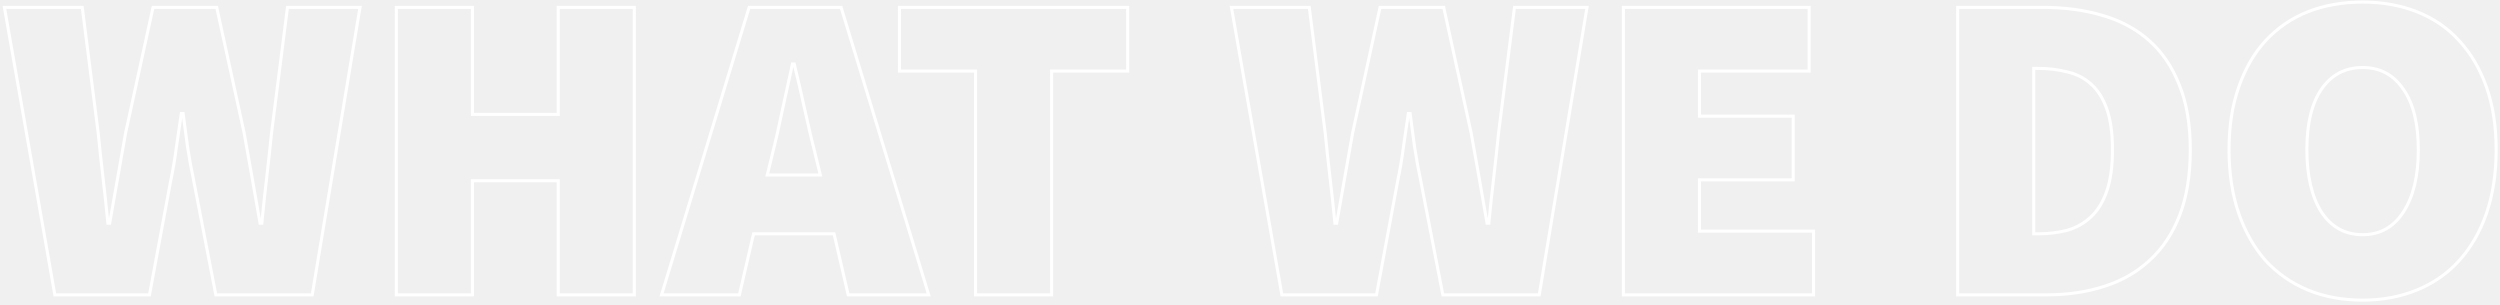
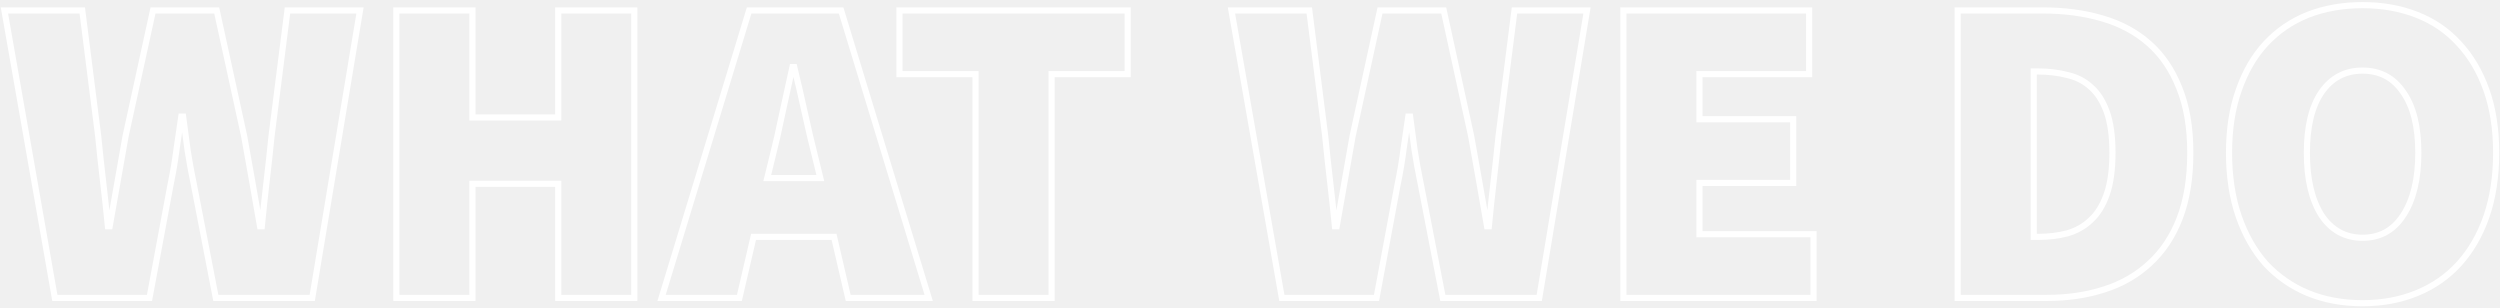
- <svg xmlns="http://www.w3.org/2000/svg" width="814" height="99" viewBox="0 0 814 99" fill="none">
-   <path d="M17.856 96L1.44 2.4H26.784L31.968 43.296C32.448 48.192 32.976 53.088 33.552 57.984C34.128 62.88 34.656 67.776 35.136 72.672H35.712C36.576 67.776 37.44 62.88 38.304 57.984C39.168 53.088 40.032 48.192 40.896 43.296L49.824 2.4H70.56L79.488 43.296C80.352 48 81.216 52.848 82.08 57.84C82.944 62.736 83.808 67.68 84.672 72.672H85.248C85.728 67.68 86.256 62.736 86.832 57.84C87.408 52.944 87.936 48.096 88.416 43.296L93.6 2.4H117.216L101.664 96H70.272L63.072 58.848C62.304 55.2 61.632 51.504 61.056 47.76C60.576 44.016 60.096 40.416 59.616 36.96H59.04C58.56 40.416 58.032 44.016 57.456 47.76C56.976 51.504 56.352 55.2 55.584 58.848L48.672 96H17.856Z" stroke="white" />
-   <path d="M129.055 96V2.4H153.824V37.248H181.76V2.4H206.527V96H181.76V58.848H153.824V96H129.055Z" stroke="white" />
-   <path d="M251.404 50.496L249.82 56.976H267.1L265.516 50.496C264.364 45.984 263.212 41.088 262.06 35.808C260.908 30.528 259.756 25.536 258.604 20.832H258.028C256.972 25.632 255.868 30.672 254.716 35.952C253.66 41.136 252.556 45.984 251.404 50.496ZM215.404 96L243.916 2.4H273.868L302.38 96H276.172L271.564 76.128H245.356L240.748 96H215.404Z" stroke="white" />
-   <path d="M317.63 96V23.136H292.862V2.4H367.166V23.136H342.398V96H317.63Z" stroke="white" />
-   <path d="M417.372 96L400.956 2.4H426.3L431.484 43.296C431.964 48.192 432.492 53.088 433.068 57.984C433.644 62.88 434.172 67.776 434.652 72.672H435.228C436.092 67.776 436.956 62.88 437.82 57.984C438.684 53.088 439.548 48.192 440.412 43.296L449.34 2.4H470.076L479.004 43.296C479.868 48 480.732 52.848 481.596 57.84C482.46 62.736 483.324 67.68 484.188 72.672H484.764C485.244 67.68 485.772 62.736 486.348 57.84C486.924 52.944 487.452 48.096 487.932 43.296L493.116 2.4H516.732L501.18 96H469.788L462.588 58.848C461.82 55.2 461.148 51.504 460.572 47.76C460.092 44.016 459.612 40.416 459.132 36.96H458.556C458.076 40.416 457.548 44.016 456.972 47.76C456.492 51.504 455.868 55.2 455.1 58.848L448.188 96H417.372Z" stroke="white" />
-   <path d="M528.571 96V2.4H589.051V23.136H553.339V37.824H583.867V58.56H553.339V75.264H590.491V96H528.571Z" stroke="white" />
-   <path d="M637.415 96V2.4H665.063C672.167 2.4 678.647 3.264 684.503 4.992C690.455 6.72 695.543 9.456 699.767 13.2C703.991 16.944 707.255 21.744 709.559 27.6C711.959 33.456 713.159 40.512 713.159 48.768C713.159 57.024 712.007 64.128 709.703 70.08C707.399 76.032 704.135 80.928 699.911 84.768C695.783 88.608 690.839 91.44 685.079 93.264C679.415 95.088 673.223 96 666.503 96H637.415ZM662.183 76.128H663.623C666.983 76.128 670.151 75.744 673.127 74.976C676.103 74.112 678.647 72.672 680.759 70.656C682.967 68.64 684.695 65.856 685.943 62.304C687.191 58.752 687.815 54.24 687.815 48.768C687.815 43.296 687.191 38.832 685.943 35.376C684.695 31.92 682.967 29.232 680.759 27.312C678.647 25.392 676.103 24.096 673.127 23.424C670.151 22.656 666.983 22.272 663.623 22.272H662.183V76.128Z" stroke="white" />
-   <path d="M769.261 97.728C762.733 97.728 756.782 96.624 751.406 94.416C746.126 92.208 741.566 89.04 737.726 84.912C733.982 80.688 731.054 75.552 728.942 69.504C726.83 63.36 725.773 56.448 725.773 48.768C725.773 41.088 726.83 34.272 728.942 28.32C731.054 22.272 733.982 17.232 737.726 13.2C741.566 9.072 746.126 5.952 751.406 3.84C756.782 1.728 762.733 0.672 769.261 0.672C775.693 0.672 781.598 1.728 786.974 3.84C792.35 5.952 796.91 9.072 800.654 13.2C804.494 17.328 807.469 22.368 809.581 28.32C811.693 34.272 812.75 41.088 812.75 48.768C812.75 56.448 811.693 63.36 809.581 69.504C807.469 75.552 804.494 80.688 800.654 84.912C796.91 89.04 792.35 92.208 786.974 94.416C781.598 96.624 775.693 97.728 769.261 97.728ZM769.261 76.416C774.925 76.416 779.342 73.968 782.51 69.072C785.774 64.08 787.406 57.312 787.406 48.768C787.406 40.224 785.774 33.648 782.51 29.04C779.342 24.336 774.925 21.984 769.261 21.984C763.597 21.984 759.134 24.336 755.87 29.04C752.702 33.648 751.117 40.224 751.117 48.768C751.117 57.312 752.702 64.08 755.87 69.072C759.134 73.968 763.597 76.416 769.261 76.416Z" stroke="white" />
+ <svg xmlns="http://www.w3.org/2000/svg" width="814" height="100" viewBox="0 0 814 100" fill="none">
+   <path d="M17.856 97L1.44 3.4H26.784L31.968 44.296C32.448 49.192 32.976 54.088 33.552 58.984C34.128 63.88 34.656 68.776 35.136 73.672H35.712C36.576 68.776 37.44 63.88 38.304 58.984C39.168 54.088 40.032 49.192 40.896 44.296L49.824 3.4H70.56L79.488 44.296C80.352 49 81.216 53.848 82.08 58.84C82.944 63.736 83.808 68.68 84.672 73.672H85.248C85.728 68.68 86.256 63.736 86.832 58.84C87.408 53.944 87.936 49.096 88.416 44.296L93.6 3.4H117.216L101.664 97H70.272L63.072 59.848C62.304 56.2 61.632 52.504 61.056 48.76C60.576 45.016 60.096 41.416 59.616 37.96H59.04C58.56 41.416 58.032 45.016 57.456 48.76C56.976 52.504 56.352 56.2 55.584 59.848L48.672 97H17.856Z" stroke="white" stroke-width="2" />
+   <path d="M129.055 97V3.4H153.824V38.248H181.76V3.4H206.527V97H181.76V59.848H153.824V97H129.055Z" stroke="white" stroke-width="2" />
+   <path d="M251.404 51.496L249.82 57.976H267.1L265.516 51.496C264.364 46.984 263.212 42.088 262.06 36.808C260.908 31.528 259.756 26.536 258.604 21.832H258.028C256.972 26.632 255.868 31.672 254.716 36.952C253.66 42.136 252.556 46.984 251.404 51.496ZM215.404 97L243.916 3.4H273.868L302.38 97H276.172L271.564 77.128H245.356L240.748 97H215.404Z" stroke="white" stroke-width="2" />
+   <path d="M317.63 97V24.136H292.862V3.4H367.166V24.136H342.398V97H317.63Z" stroke="white" stroke-width="2" />
+   <path d="M417.372 97L400.956 3.4H426.3L431.484 44.296C431.964 49.192 432.492 54.088 433.068 58.984C433.644 63.88 434.172 68.776 434.652 73.672H435.228C436.092 68.776 436.956 63.88 437.82 58.984C438.684 54.088 439.548 49.192 440.412 44.296L449.34 3.4H470.076L479.004 44.296C479.868 49 480.732 53.848 481.596 58.84C482.46 63.736 483.324 68.68 484.188 73.672H484.764C485.244 68.68 485.772 63.736 486.348 58.84C486.924 53.944 487.452 49.096 487.932 44.296L493.116 3.4H516.732L501.18 97H469.788L462.588 59.848C461.82 56.2 461.148 52.504 460.572 48.76C460.092 45.016 459.612 41.416 459.132 37.96H458.556C458.076 41.416 457.548 45.016 456.972 48.76C456.492 52.504 455.868 56.2 455.1 59.848L448.188 97H417.372Z" stroke="white" stroke-width="2" />
+   <path d="M528.571 97V3.4H589.051V24.136H553.339V38.824H583.867V59.56H553.339V76.264H590.491V97H528.571Z" stroke="white" stroke-width="2" />
+   <path d="M637.415 97V3.4H665.063C672.167 3.4 678.647 4.264 684.503 5.992C690.455 7.72 695.543 10.456 699.767 14.2C703.991 17.944 707.255 22.744 709.559 28.6C711.959 34.456 713.159 41.512 713.159 49.768C713.159 58.024 712.007 65.128 709.703 71.08C707.399 77.032 704.135 81.928 699.911 85.768C695.783 89.608 690.839 92.44 685.079 94.264C679.415 96.088 673.223 97 666.503 97H637.415ZM662.183 77.128H663.623C666.983 77.128 670.151 76.744 673.127 75.976C676.103 75.112 678.647 73.672 680.759 71.656C682.967 69.64 684.695 66.856 685.943 63.304C687.191 59.752 687.815 55.24 687.815 49.768C687.815 44.296 687.191 39.832 685.943 36.376C684.695 32.92 682.967 30.232 680.759 28.312C678.647 26.392 676.103 25.096 673.127 24.424C670.151 23.656 666.983 23.272 663.623 23.272H662.183V77.128Z" stroke="white" stroke-width="2" />
+   <path d="M769.261 98.728C762.733 98.728 756.782 97.624 751.406 95.416C746.126 93.208 741.566 90.04 737.726 85.912C733.982 81.688 731.054 76.552 728.942 70.504C726.83 64.36 725.773 57.448 725.773 49.768C725.773 42.088 726.83 35.272 728.942 29.32C731.054 23.272 733.982 18.232 737.726 14.2C741.566 10.072 746.126 6.952 751.406 4.84C756.782 2.728 762.733 1.672 769.261 1.672C775.693 1.672 781.598 2.728 786.974 4.84C792.35 6.952 796.91 10.072 800.654 14.2C804.494 18.328 807.469 23.368 809.581 29.32C811.693 35.272 812.75 42.088 812.75 49.768C812.75 57.448 811.693 64.36 809.581 70.504C807.469 76.552 804.494 81.688 800.654 85.912C796.91 90.04 792.35 93.208 786.974 95.416C781.598 97.624 775.693 98.728 769.261 98.728ZM769.261 77.416C774.925 77.416 779.342 74.968 782.51 70.072C785.774 65.08 787.406 58.312 787.406 49.768C787.406 41.224 785.774 34.648 782.51 30.04C779.342 25.336 774.925 22.984 769.261 22.984C763.597 22.984 759.134 25.336 755.87 30.04C752.702 34.648 751.117 41.224 751.117 49.768C751.117 58.312 752.702 65.08 755.87 70.072C759.134 74.968 763.597 77.416 769.261 77.416Z" stroke="white" stroke-width="2" />
</svg>
